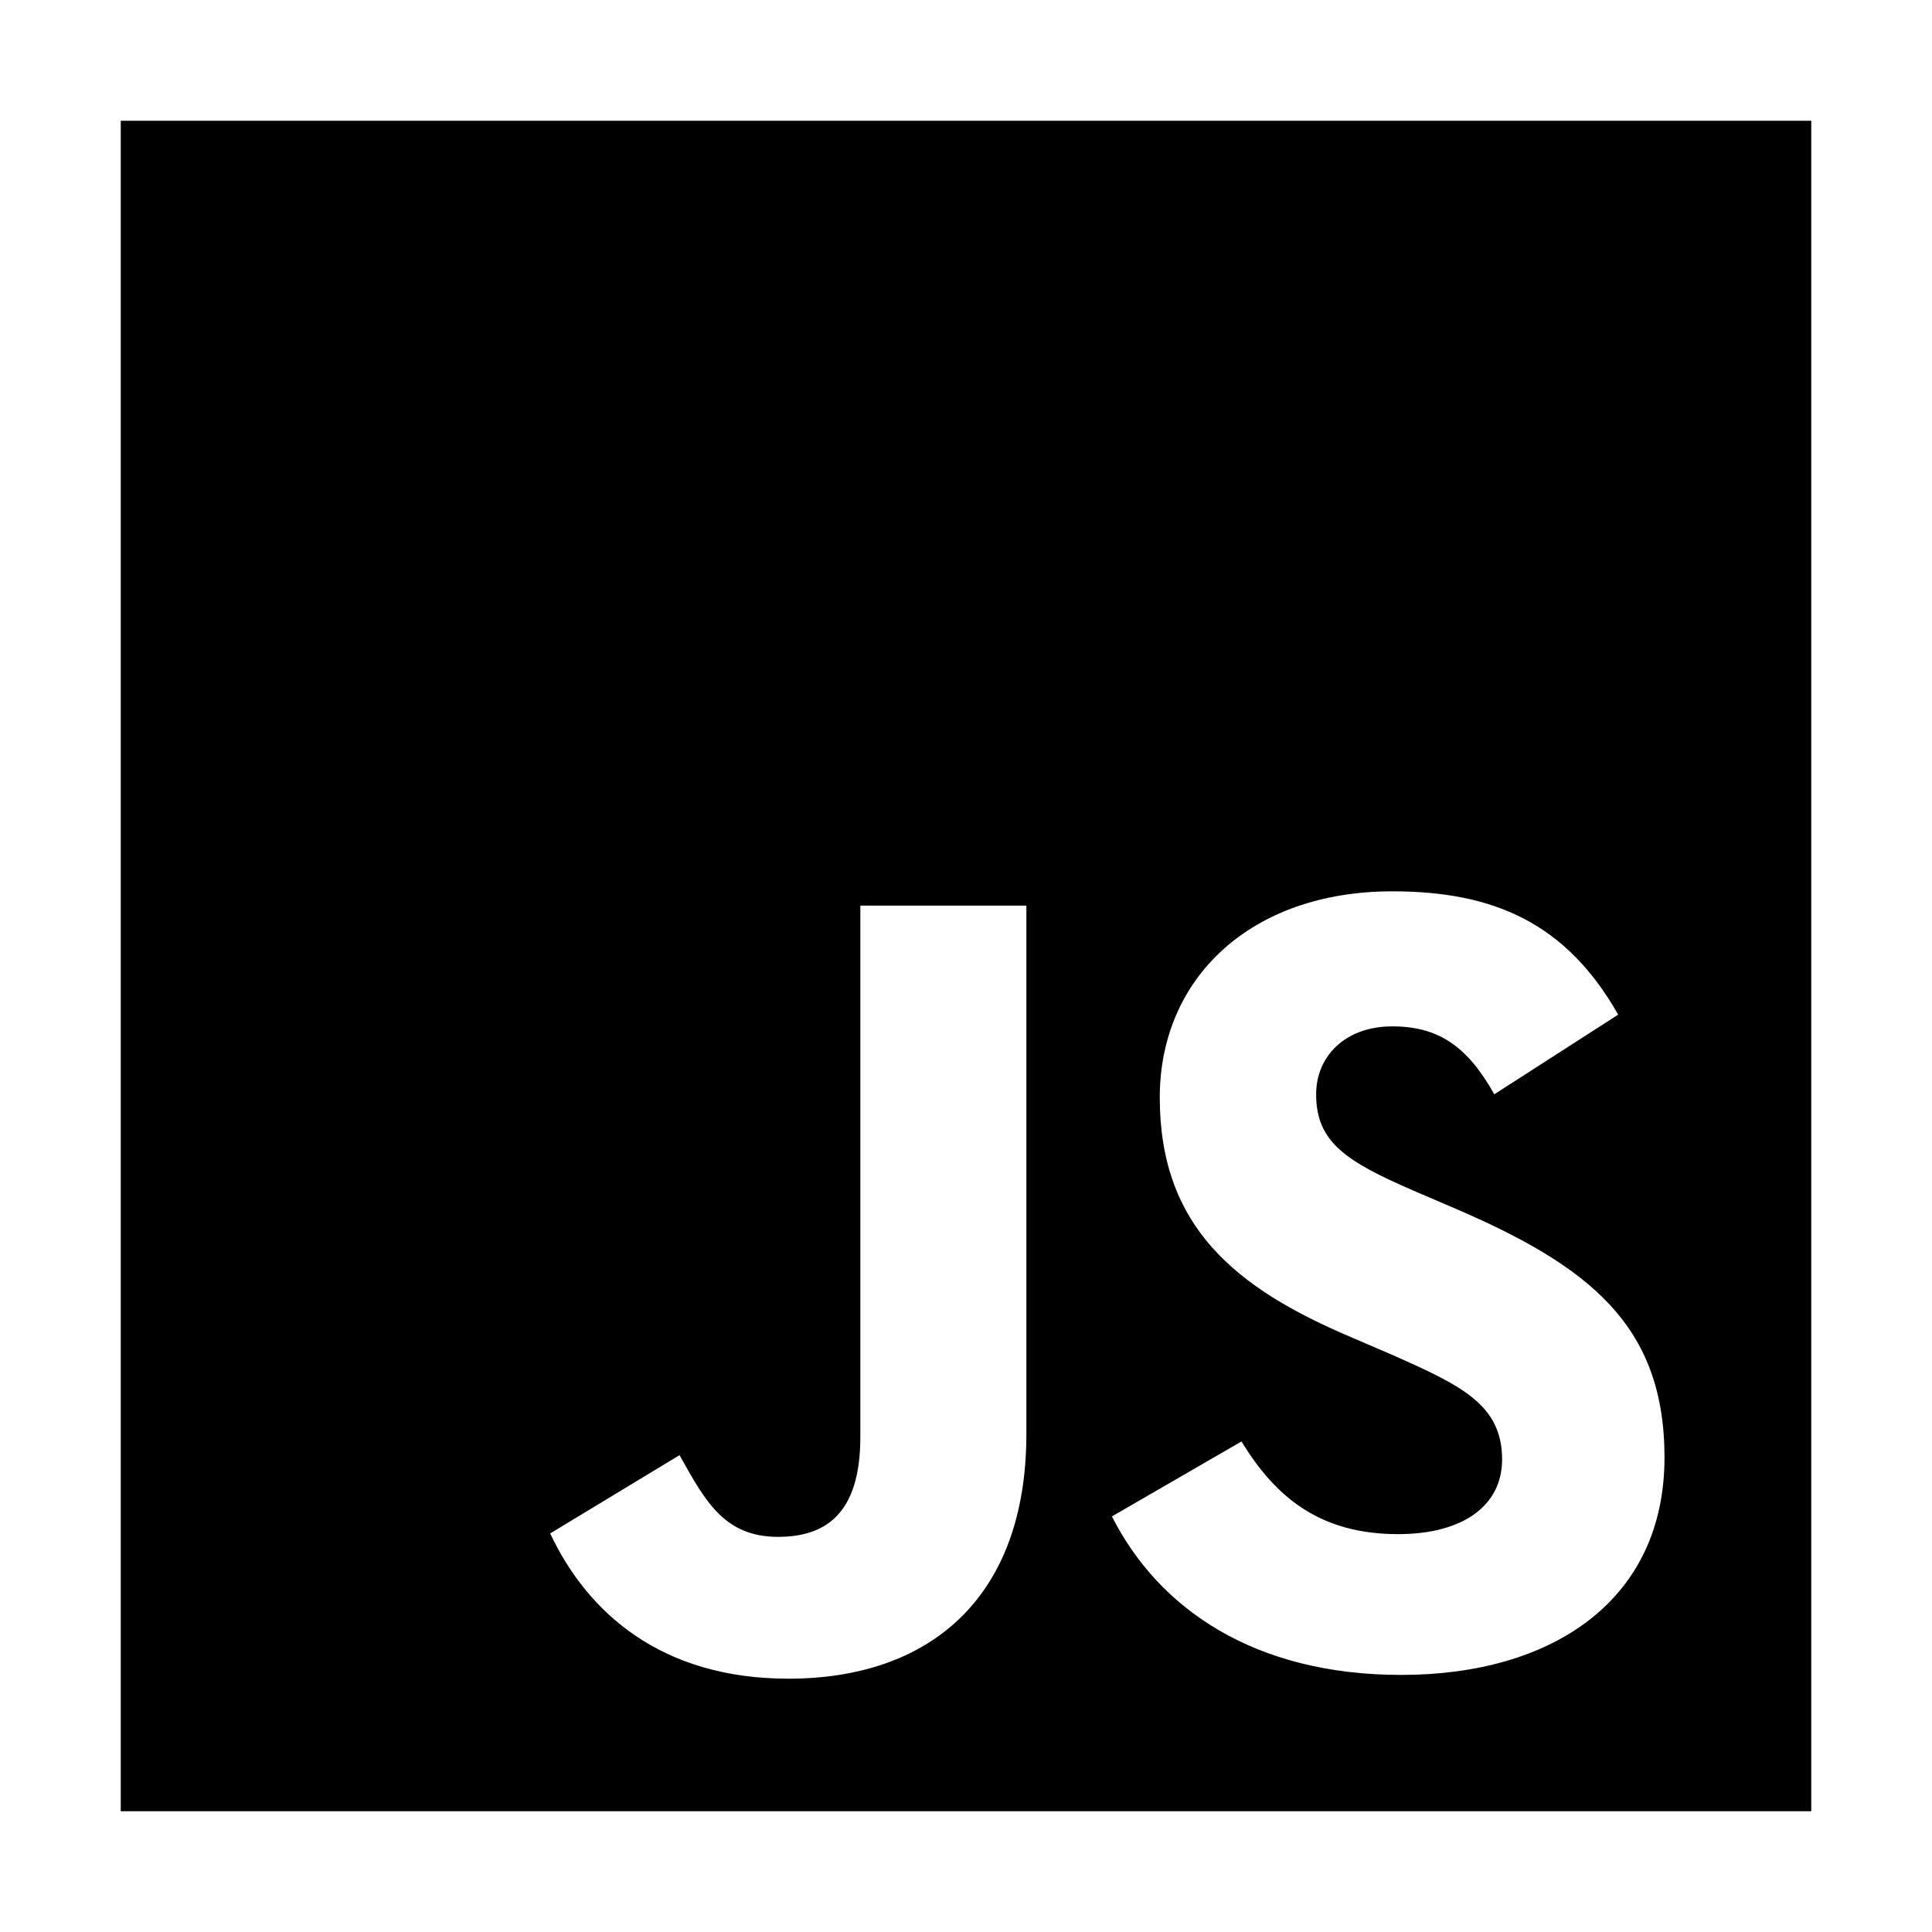
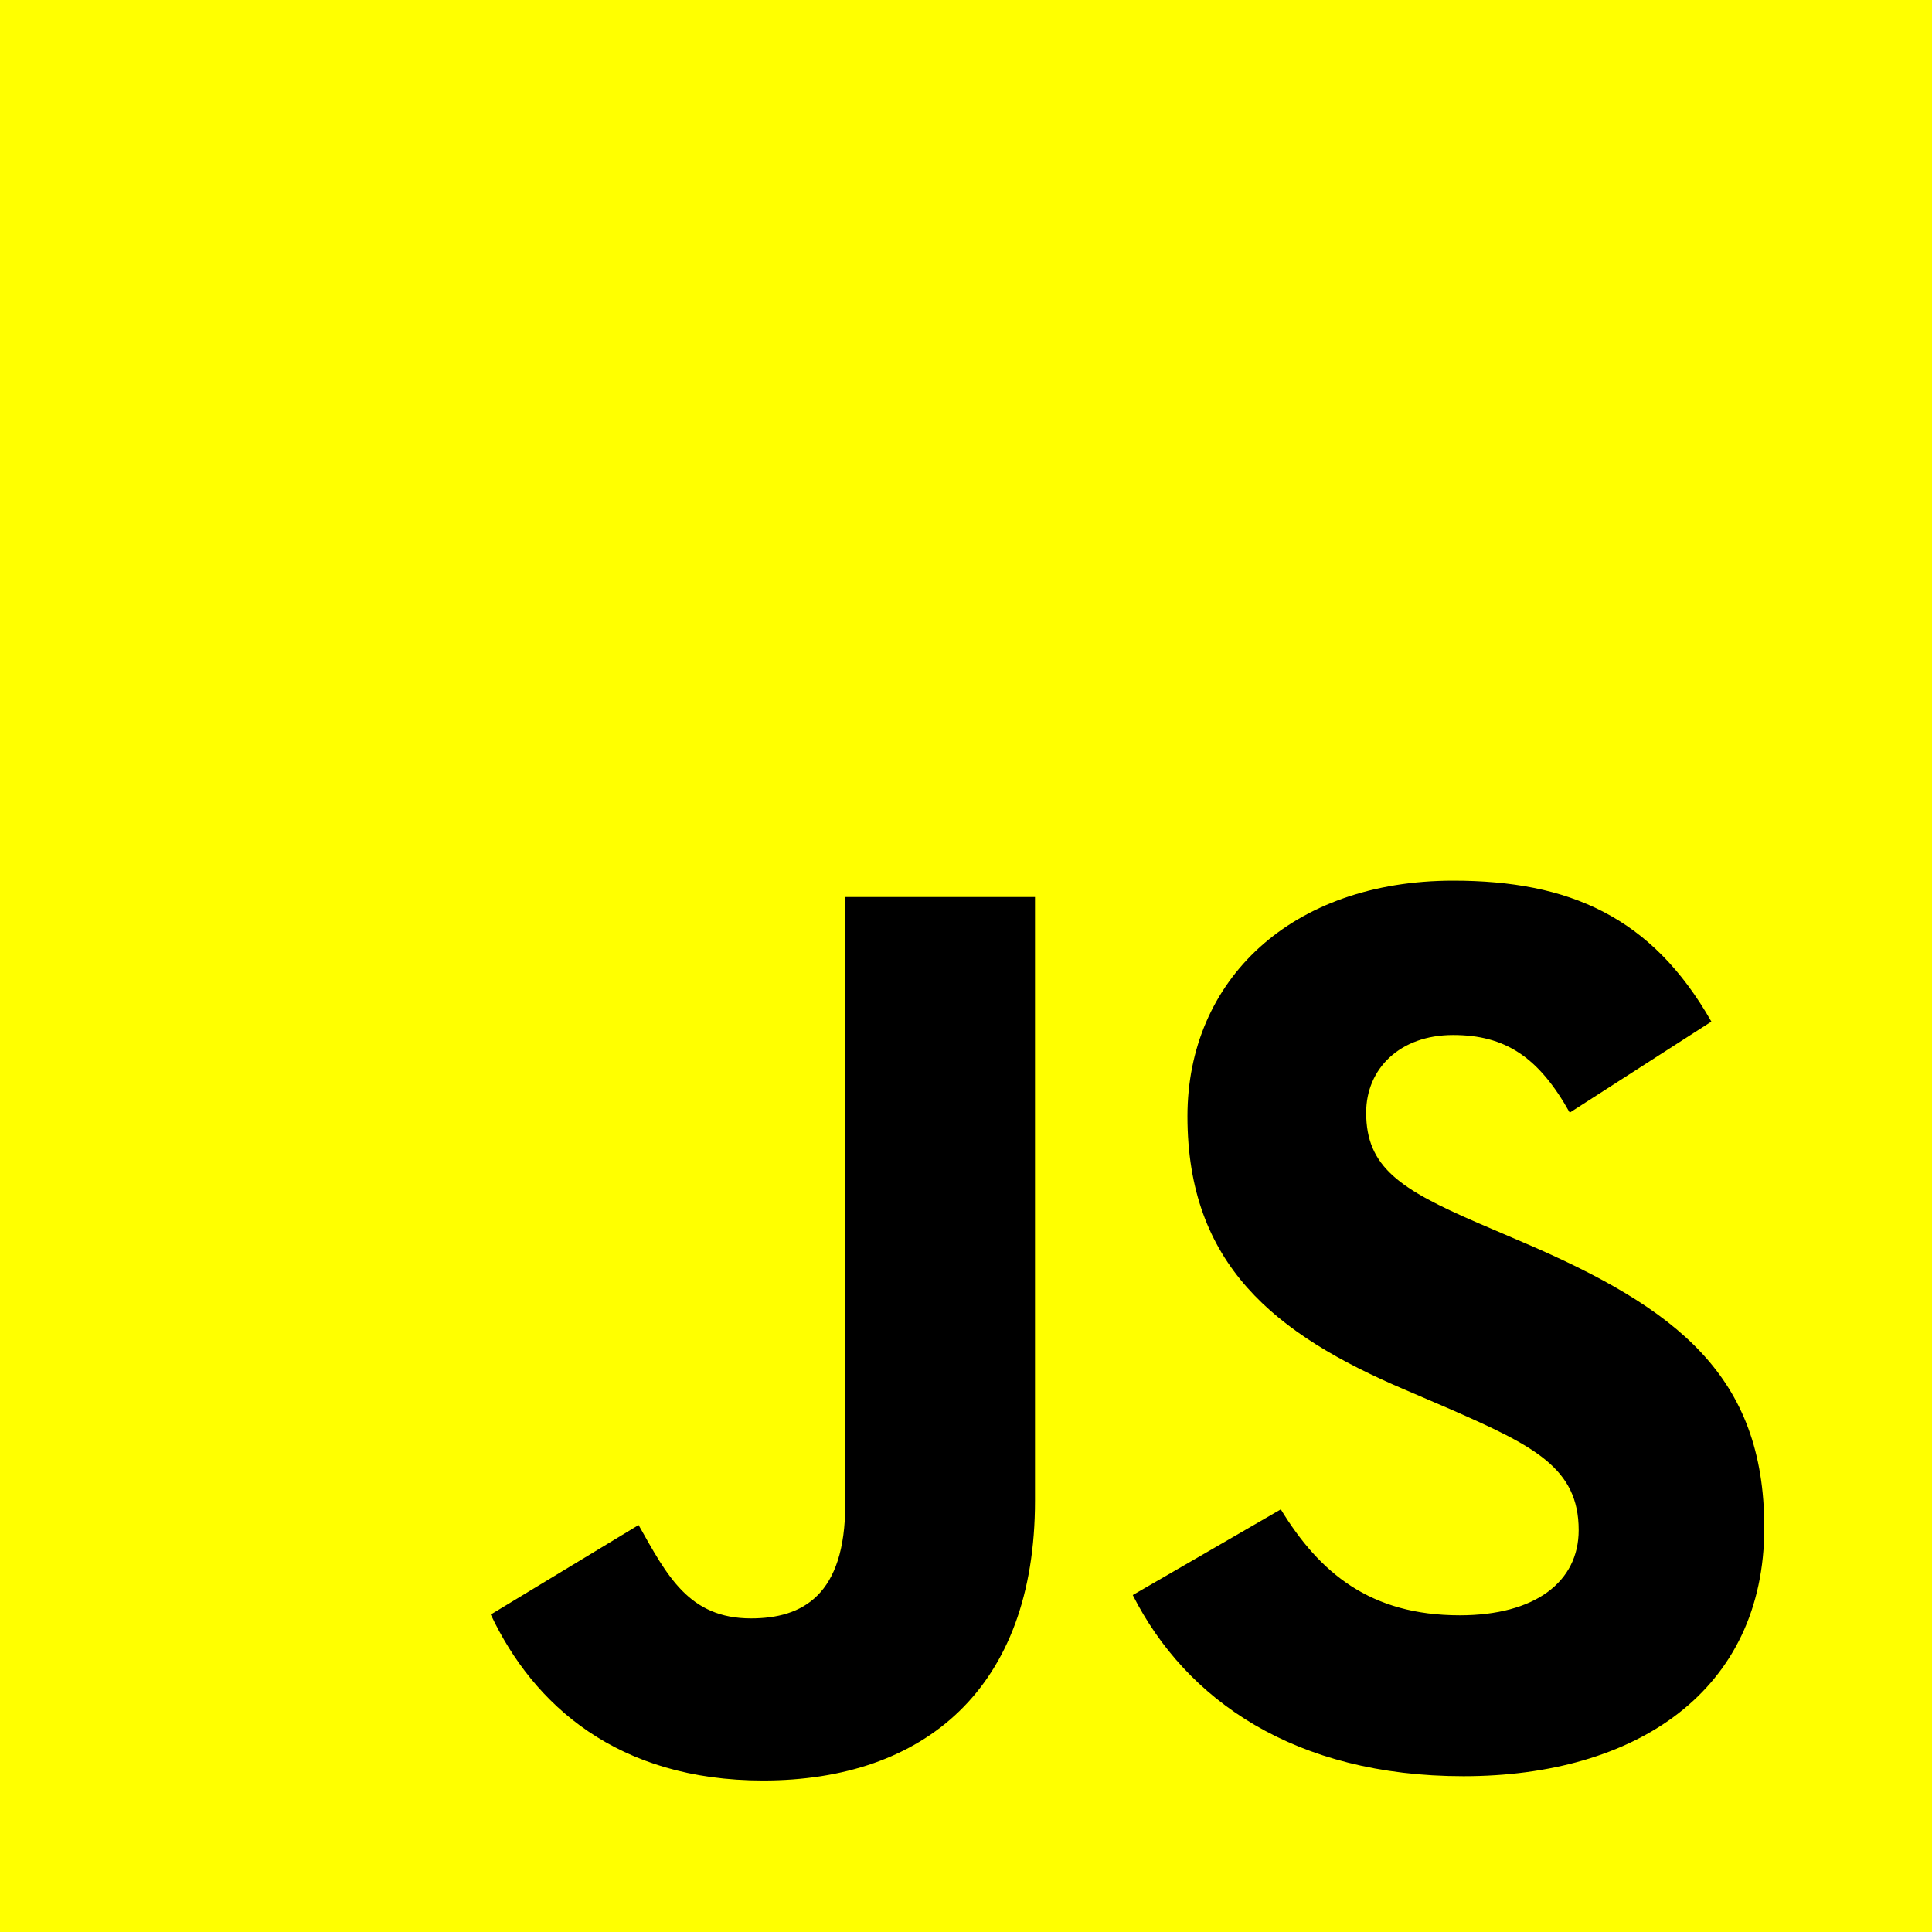
- <svg xmlns="http://www.w3.org/2000/svg" height="512" viewBox="0 0 512 512" width="512">
-   <path d="M32,32V480H480V32ZM272,380c0,43.61-25.76,64.87-63.05,64.87-33.68,0-53.23-17.44-63.15-38.49h0l34.28-20.75c6.61,11.73,11.63,21.65,26.06,21.65,12,0,21.86-5.41,21.86-26.46V240h44Zm99.35,63.87c-39.09,0-64.35-17.64-76.68-42h0L329,382c9,14.74,20.75,24.56,41.5,24.56,17.44,0,27.57-7.72,27.57-19.75,0-14.43-10.43-19.54-29.68-28l-10.52-4.52c-30.38-12.92-50.52-29.16-50.52-63.45,0-31.57,24.05-54.63,61.64-54.63,26.77,0,46,8.32,59.85,32.68L396,290c-7.22-12.93-15-18-27.06-18-12.33,0-20.15,7.82-20.15,18,0,12.63,7.82,17.74,25.86,25.56l10.52,4.51c35.79,15.34,55.94,31,55.94,66.16C441.12,424.13,411.35,443.87,371.35,443.87Z" />
+ <svg xmlns="http://www.w3.org/2000/svg" width="448" height="448" viewBox="0 0 448 448" fill="none">
+   <rect x="9" y="12" width="433" height="425" fill="black" />
+   <path d="M0 0V448H448V0H0ZM240 348C240 391.61 214.24 412.87 176.95 412.87C143.27 412.87 123.72 395.43 113.8 374.38L148.08 353.63C154.69 365.36 159.71 375.28 174.14 375.28C186.14 375.28 196 369.87 196 348.82V208H240V348ZM339.35 411.87C300.26 411.87 275 394.23 262.67 369.87L297 350C306 364.74 317.75 374.56 338.5 374.56C355.94 374.56 366.07 366.84 366.07 354.81C366.07 340.38 355.64 335.27 336.39 326.81L325.87 322.29C295.49 309.37 275.35 293.13 275.35 258.84C275.35 227.27 299.4 204.21 336.99 204.21C363.76 204.21 382.99 212.53 396.84 236.89L364 258C356.78 245.07 349 240 336.94 240C324.61 240 316.79 247.82 316.79 258C316.79 270.63 324.61 275.74 342.65 283.56L353.17 288.07C388.96 303.41 409.11 319.07 409.11 354.23C409.12 392.13 379.35 411.87 339.35 411.87Z" fill="#FFFF00" />
</svg>
